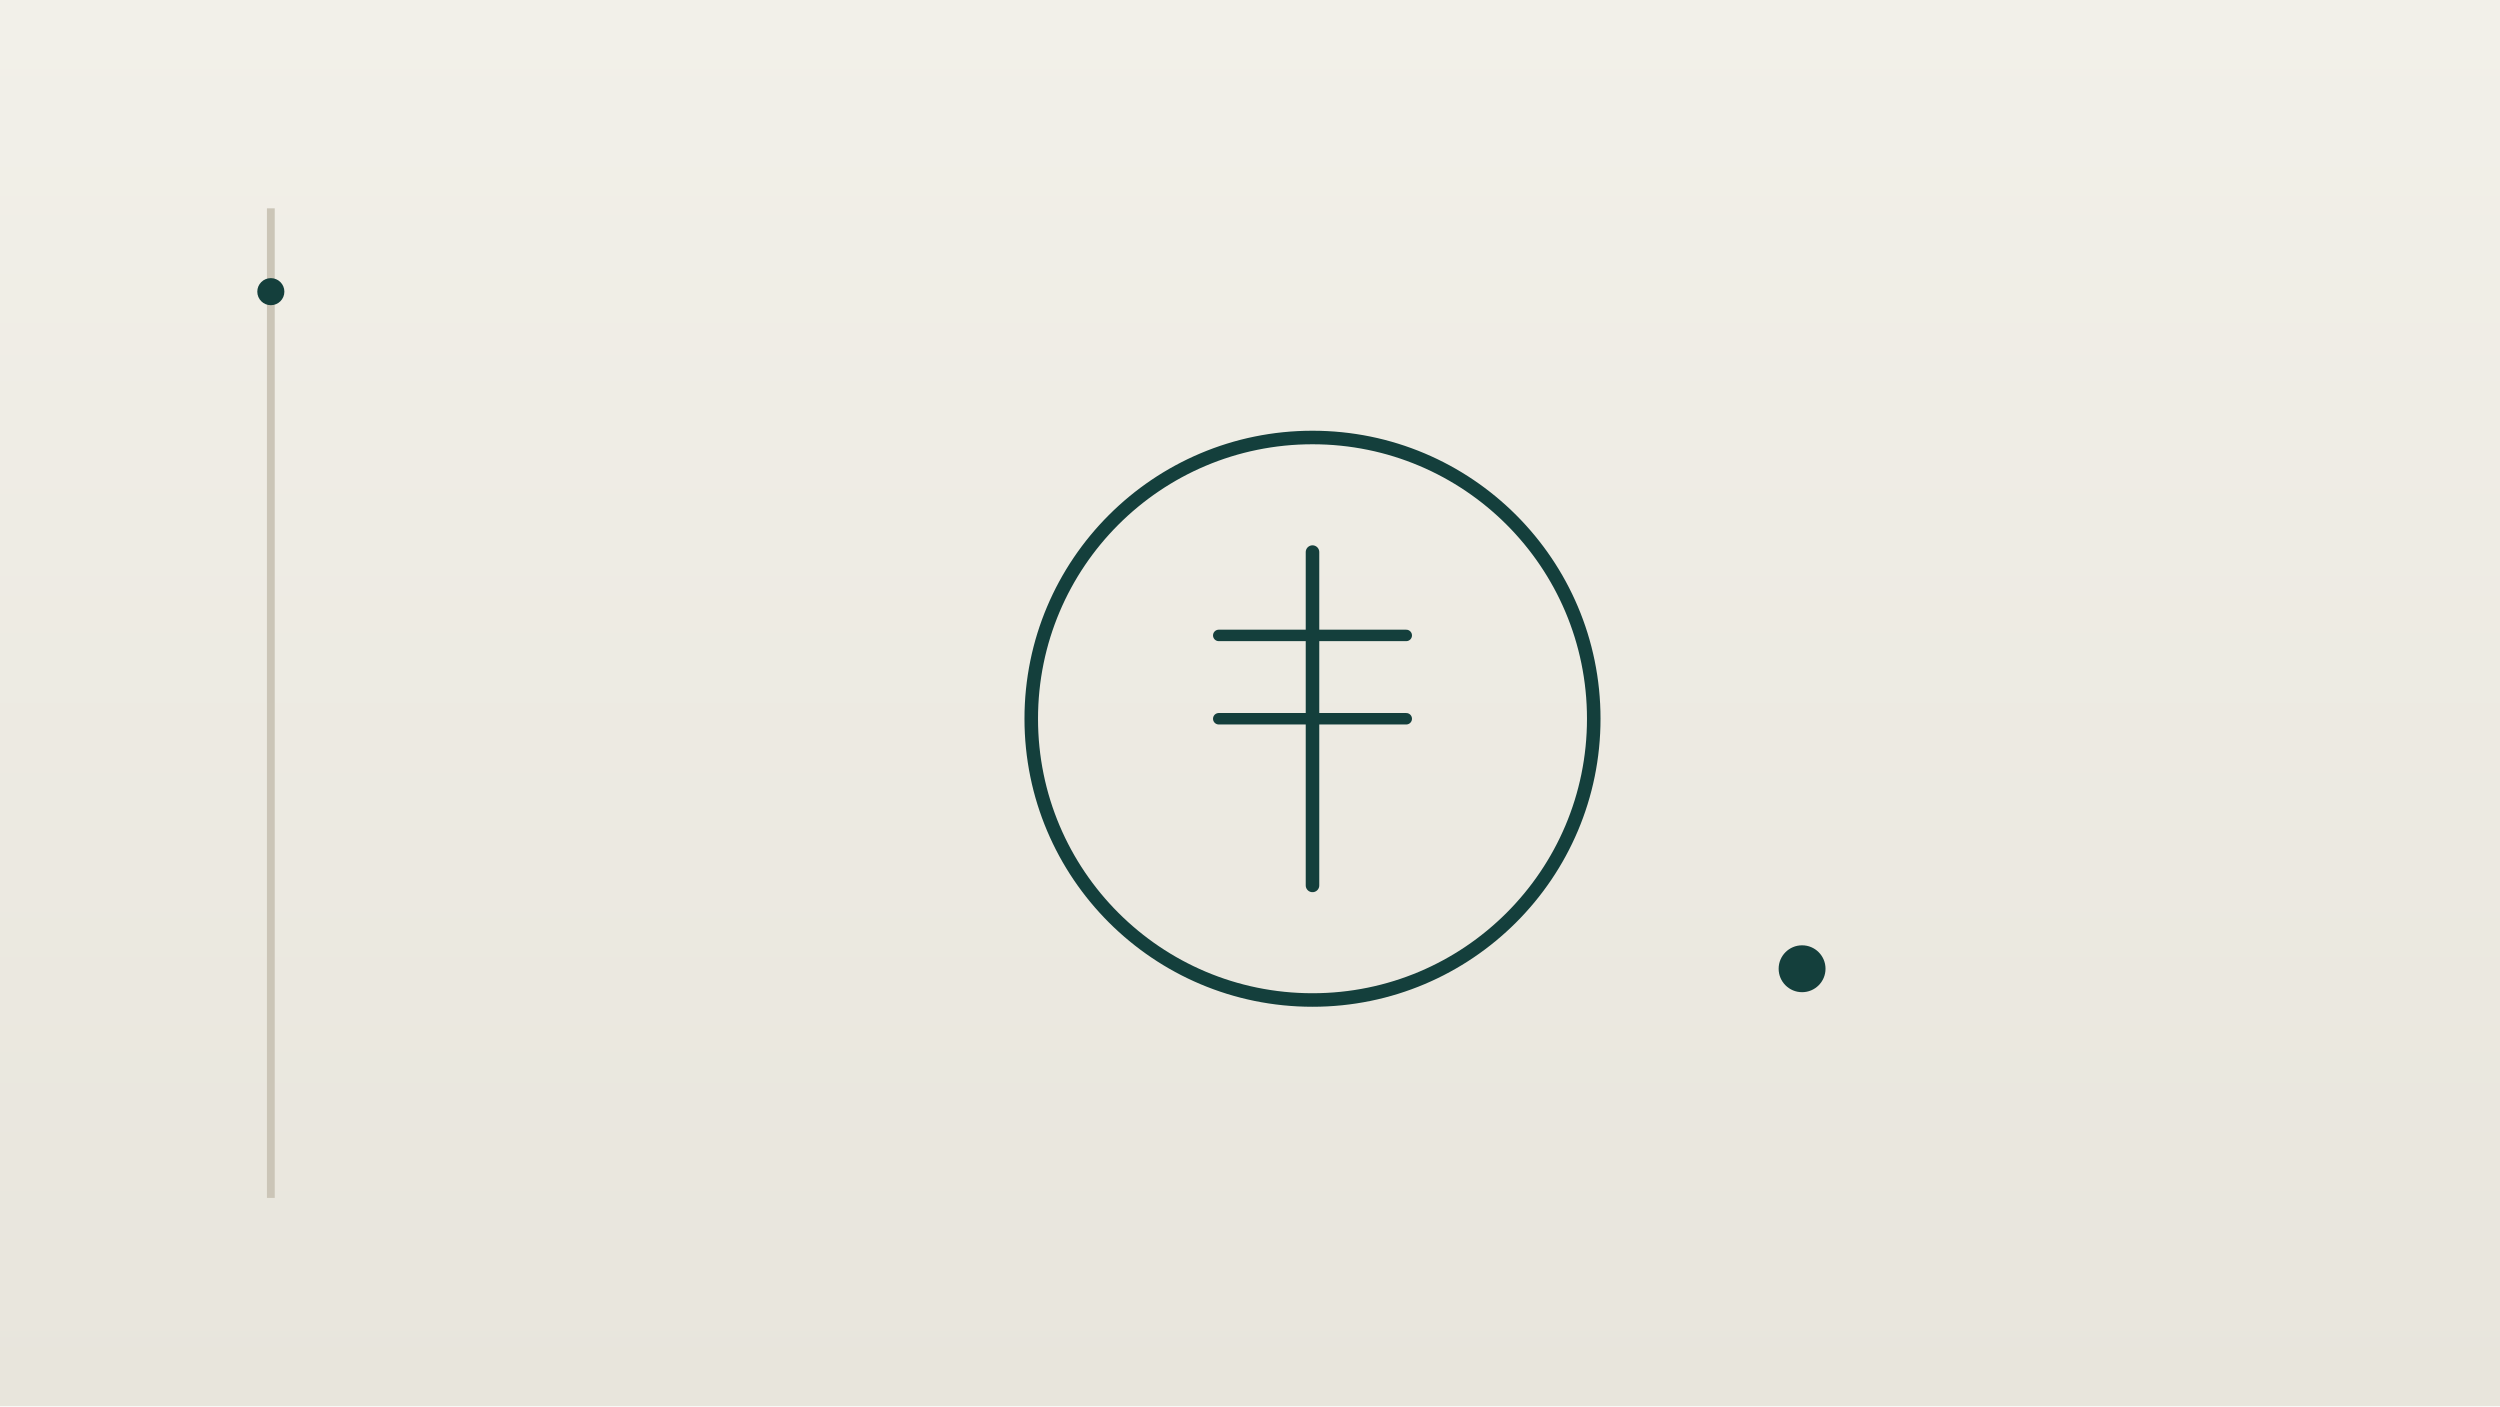
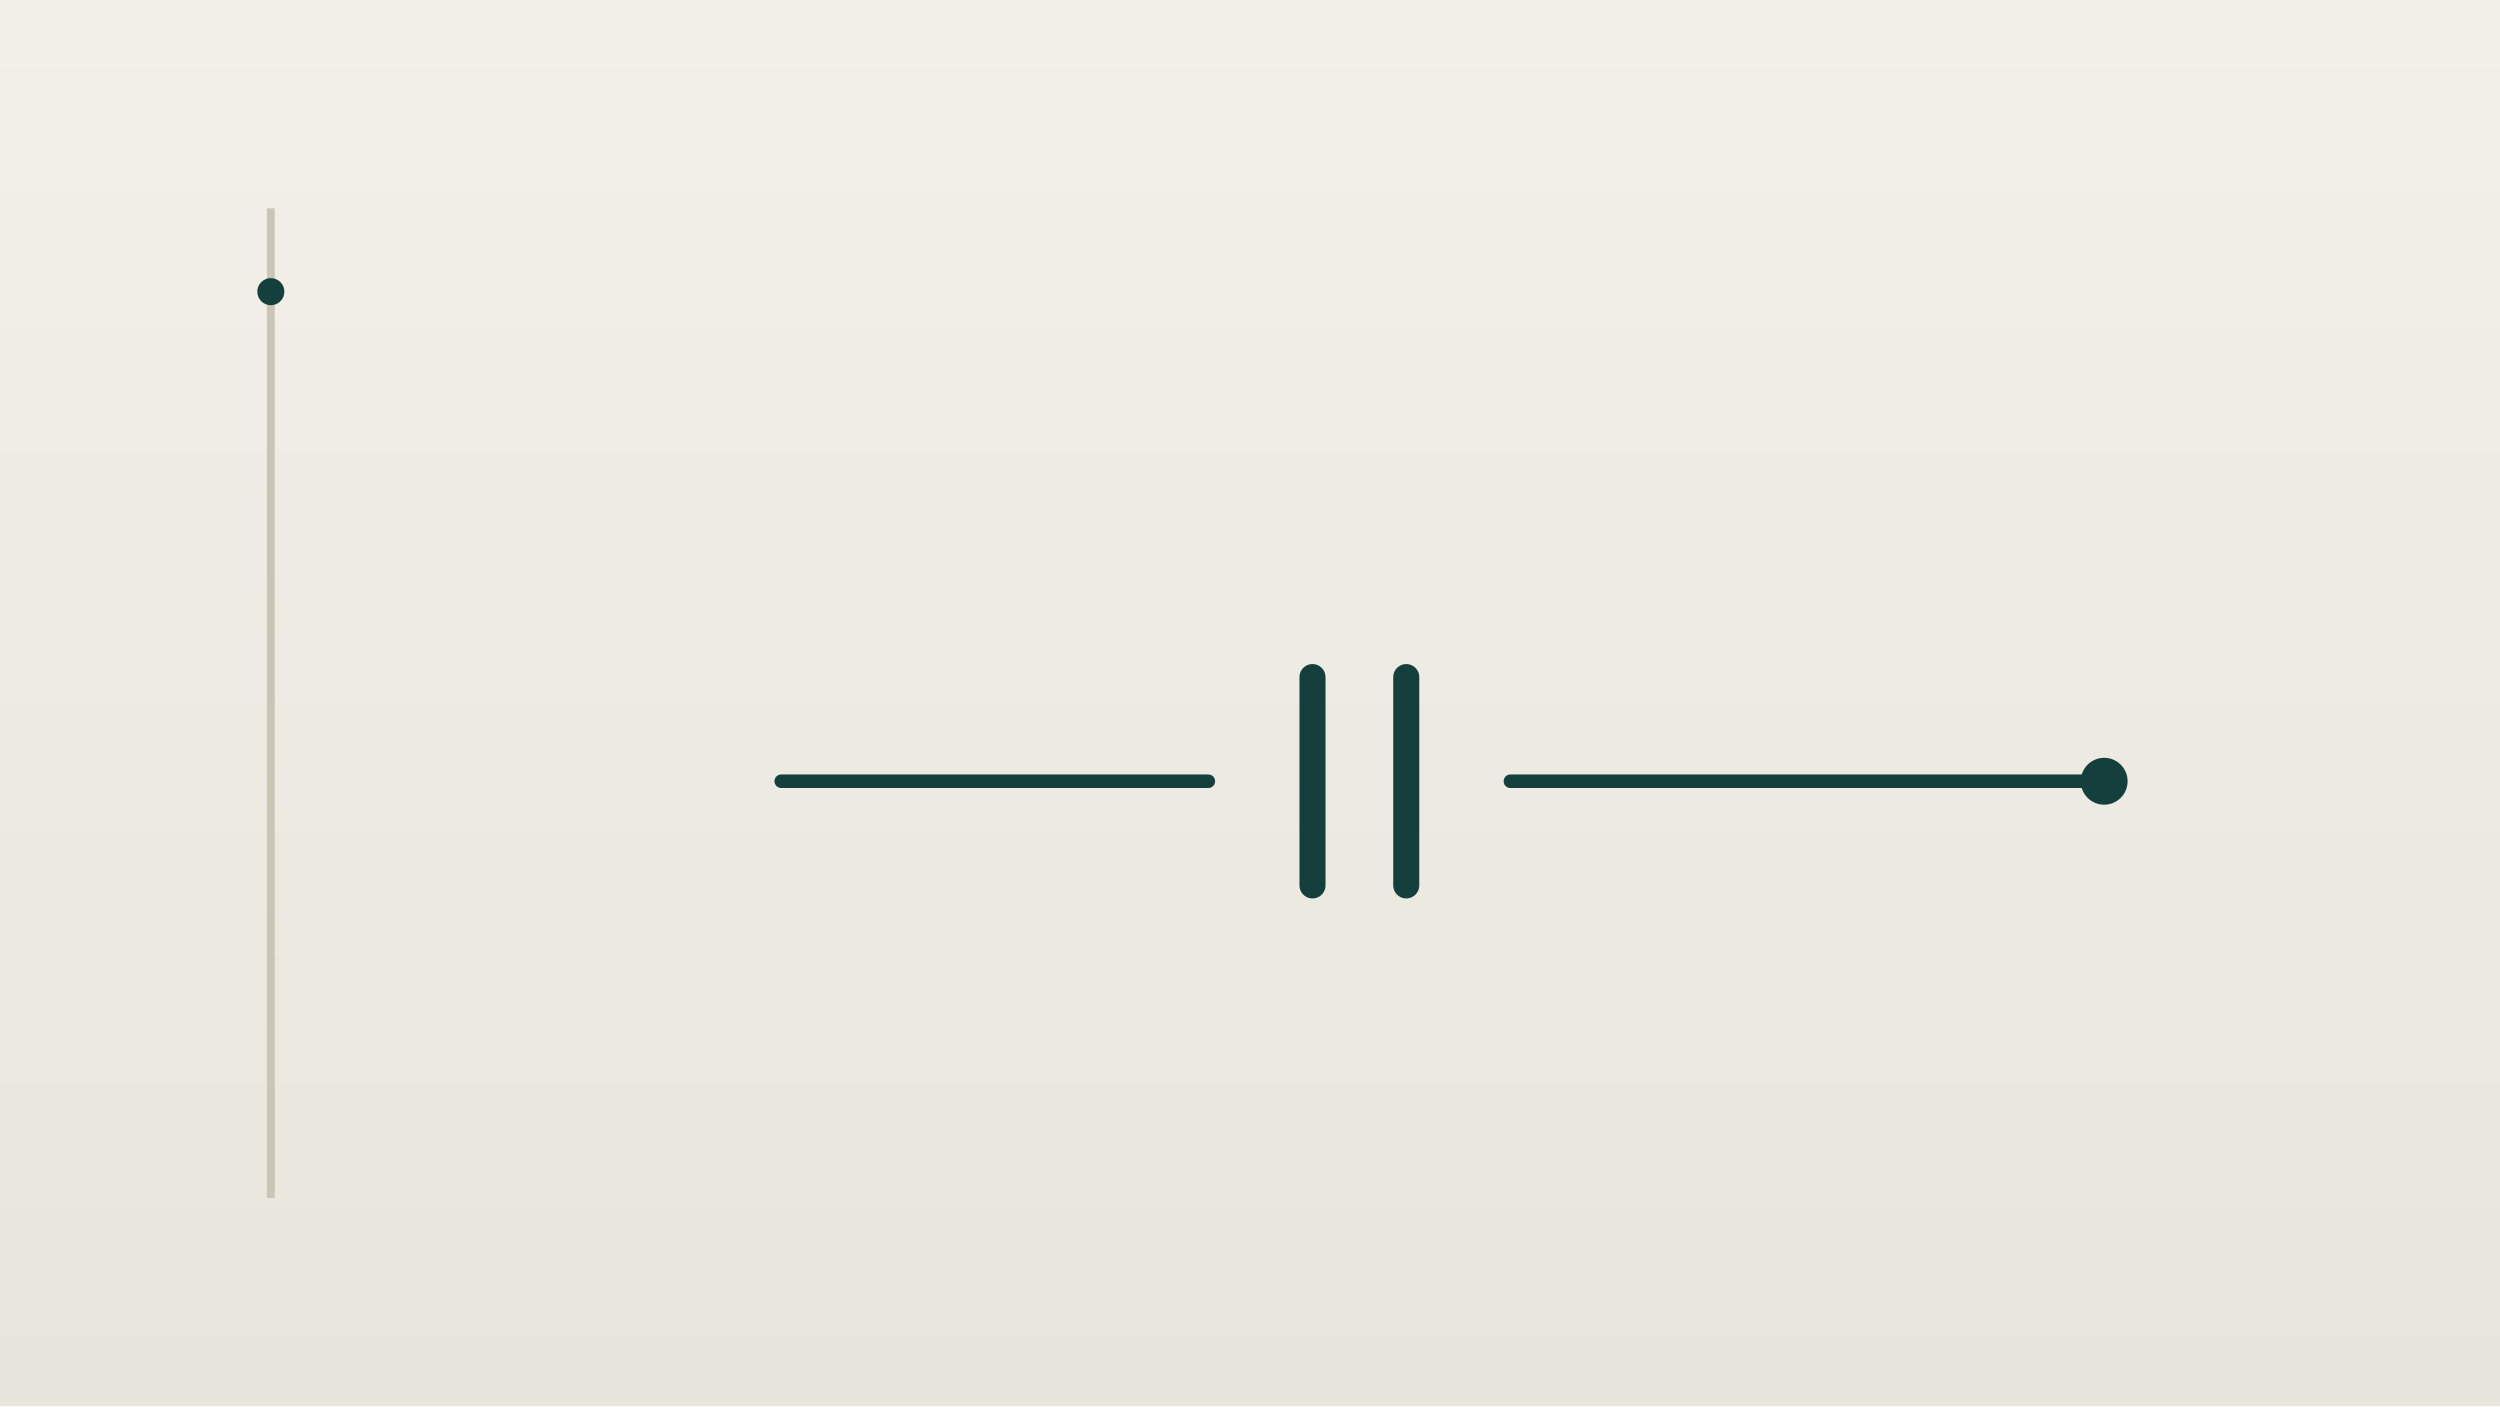
<svg xmlns="http://www.w3.org/2000/svg" viewBox="0 0 480 270" role="img" preserveAspectRatio="xMidYMid slice">
  <defs>
    <linearGradient id="bg" x1="0" y1="0" x2="0" y2="1">
      <stop offset="0" stop-color="#F2F0E9" />
      <stop offset="1" stop-color="#E8E5DC" />
    </linearGradient>
  </defs>
  <rect width="480" height="270" fill="url(#bg)" />
  <line x1="52" y1="40" x2="52" y2="230" stroke="#CBC5B7" stroke-width="1.5" />
  <circle cx="52" cy="56" r="2.6" fill="#143F3C" />
  <g fill="none" stroke="#143F3C" stroke-width="2.6" stroke-linecap="round" stroke-linejoin="round">
-     <circle cx="252" cy="138" r="54" />
-     <line x1="252" y1="106" x2="252" y2="170" />
-     <line x1="234" y1="122" x2="270" y2="122" stroke-width="2.2" />
-     <line x1="234" y1="138" x2="270" y2="138" stroke-width="2.2" />
-     <circle cx="346" cy="186" r="4.5" fill="#143F3C" stroke="none" />
+     <line x1="150" y1="150" x2="232" y2="150" />
+     <line x1="252" y1="130" x2="252" y2="170" stroke-width="5" />
+     <line x1="270" y1="130" x2="270" y2="170" stroke-width="5" />
+     <line x1="290" y1="150" x2="404" y2="150" />
+     <circle cx="404" cy="150" r="4.5" fill="#143F3C" stroke="none" />
  </g>
</svg>
